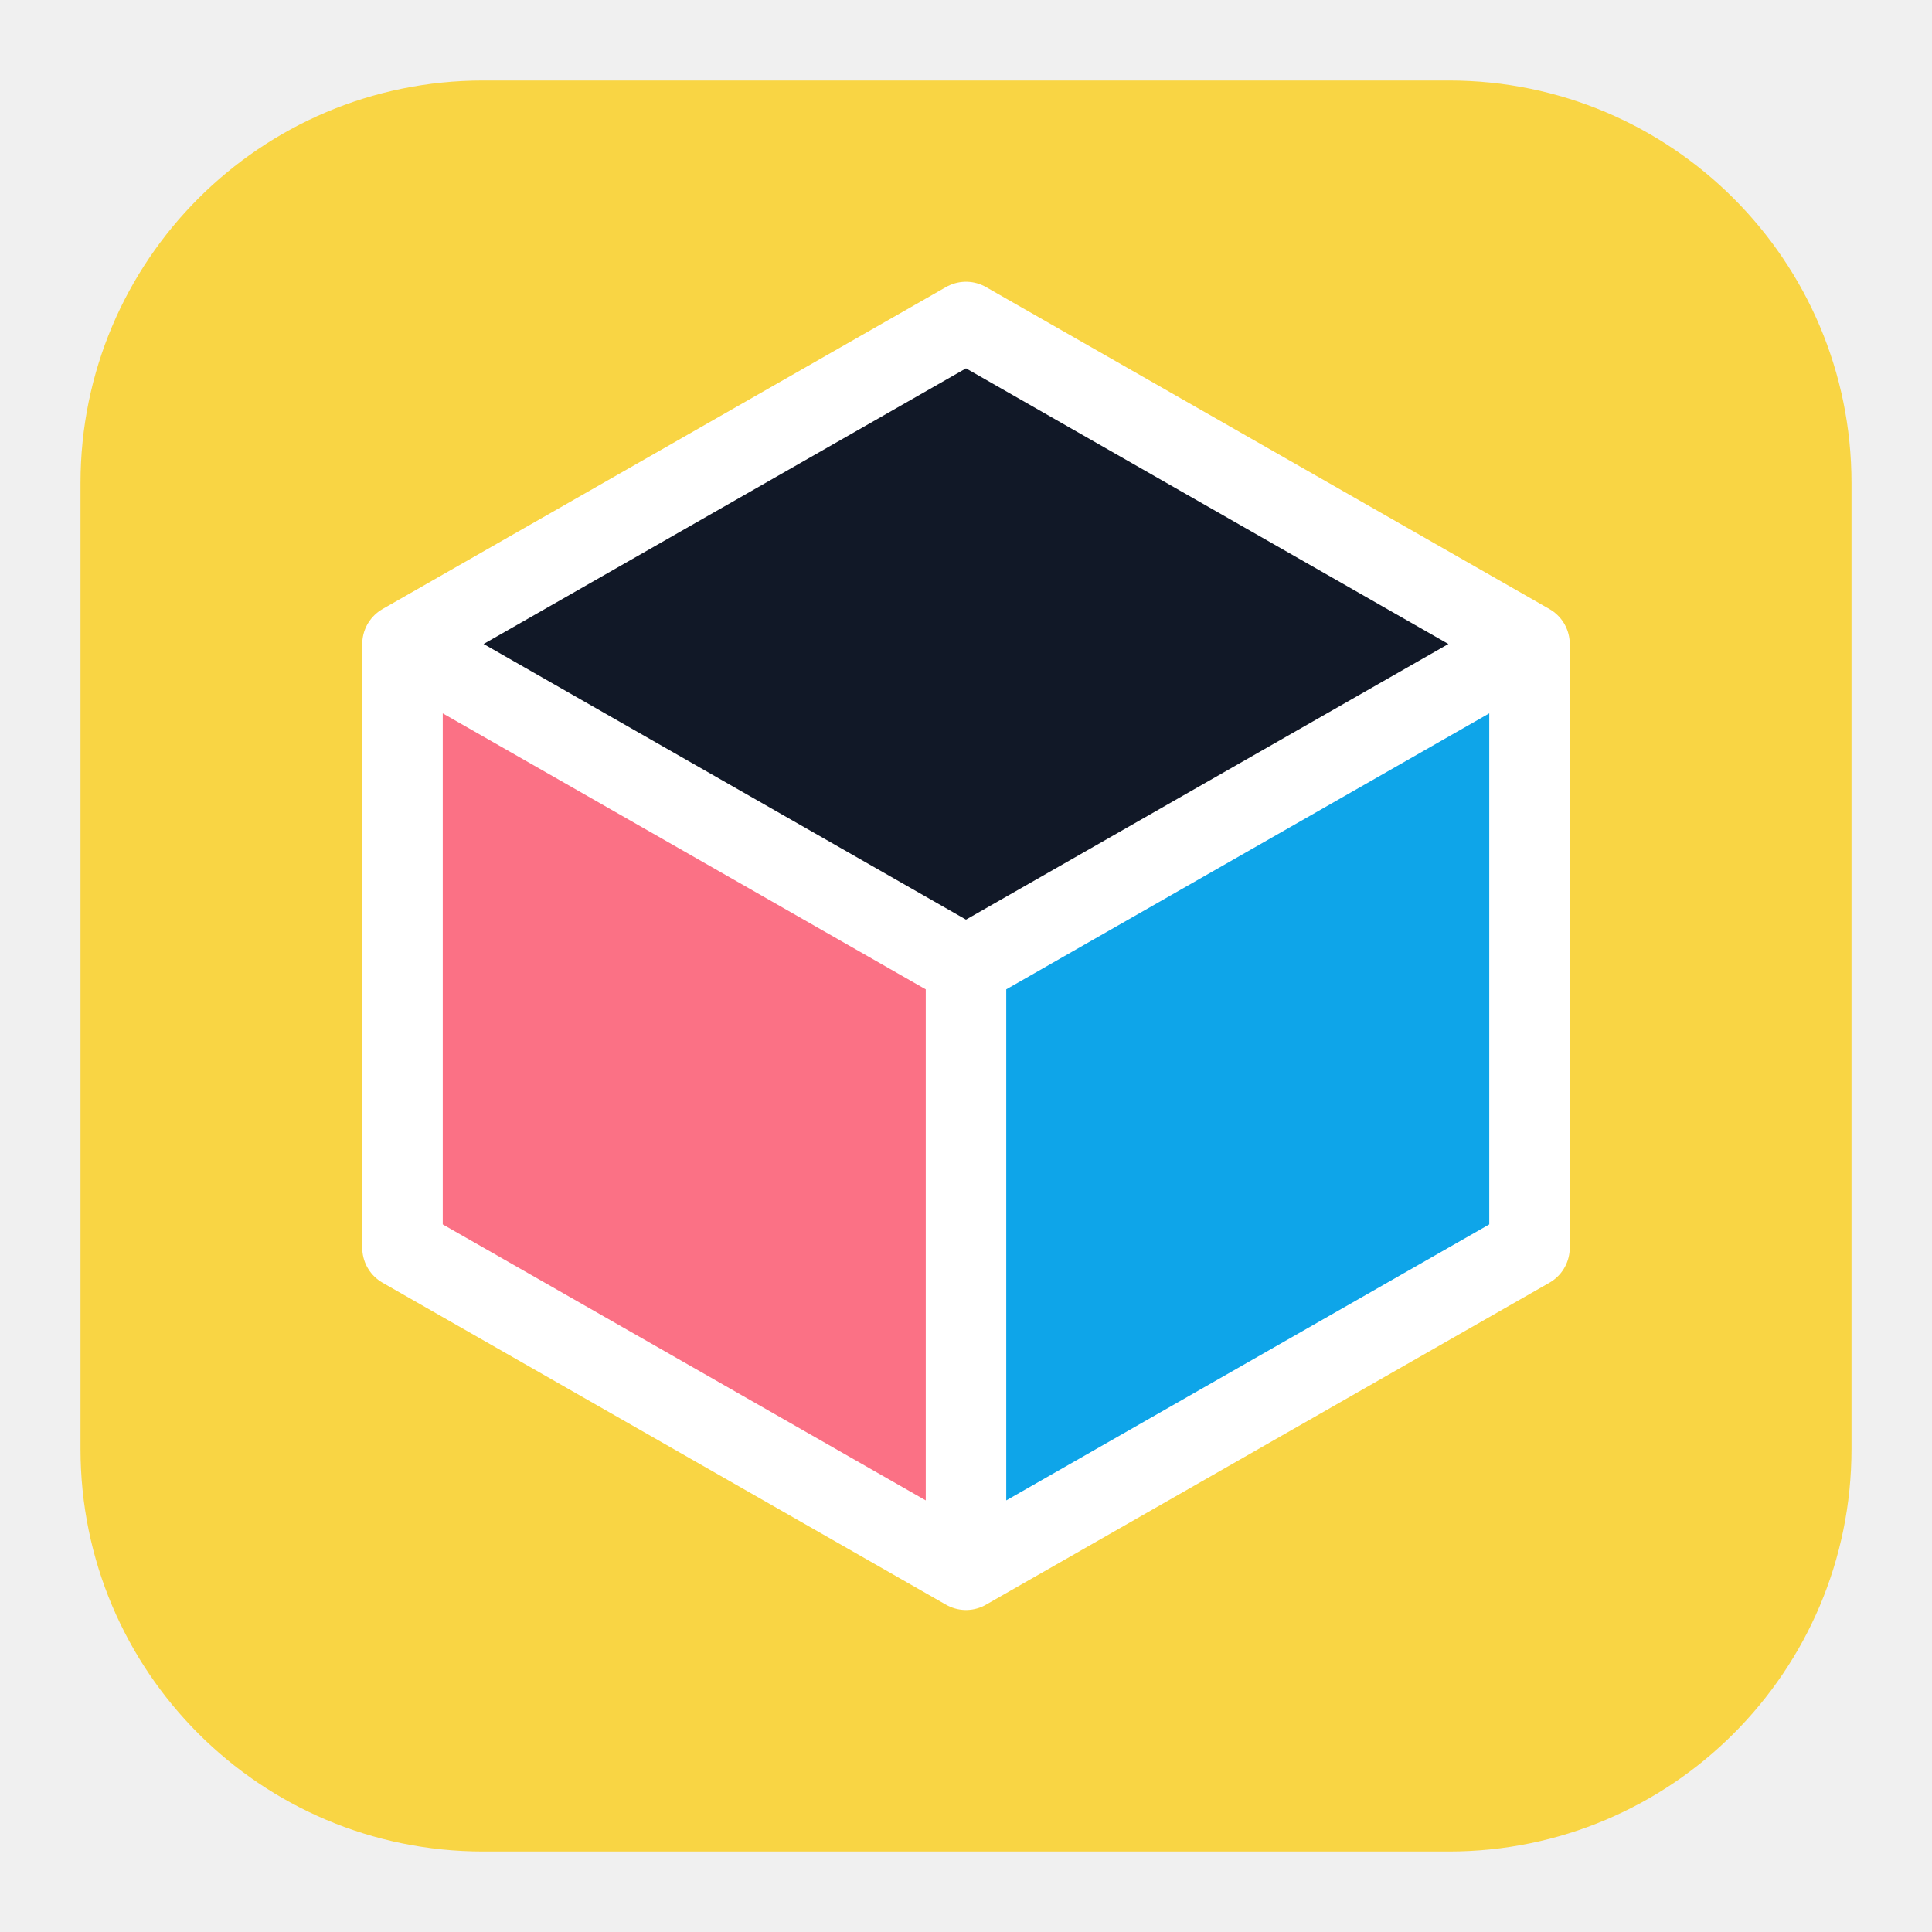
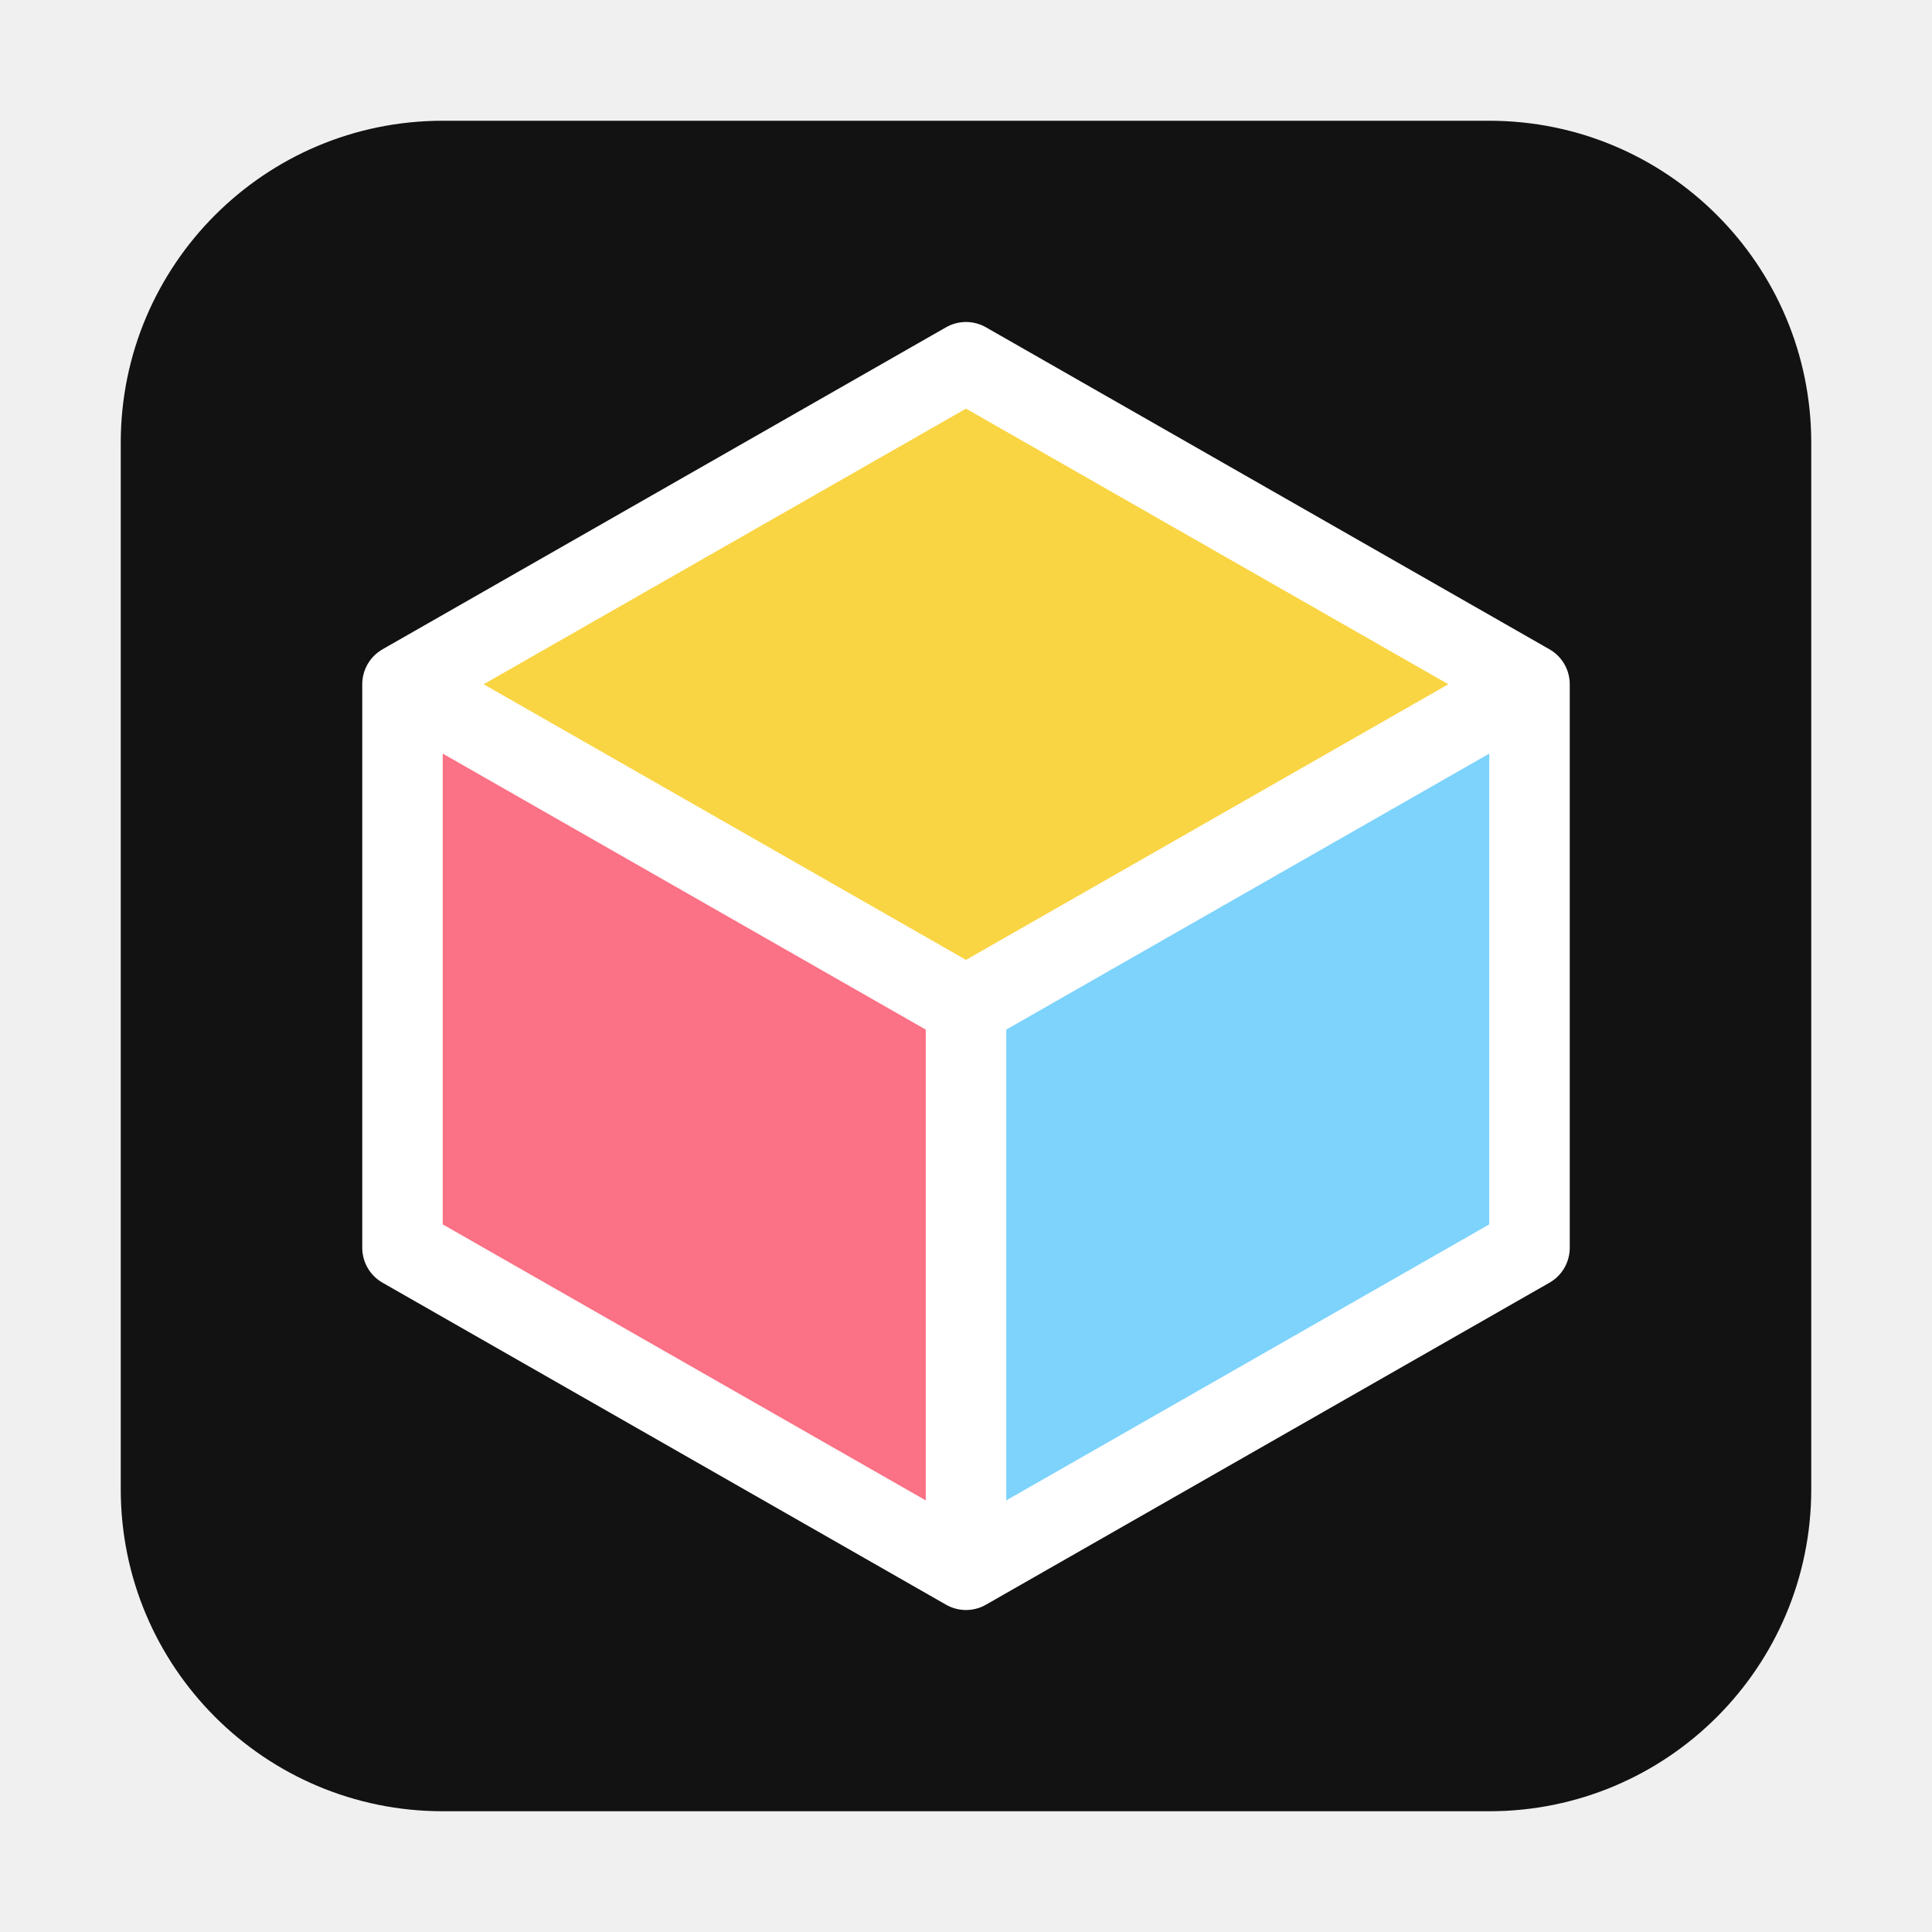
<svg xmlns="http://www.w3.org/2000/svg" fill="none" height="512" viewBox="0 0 48 48" width="512">
-   <rect fill="#F9D544" height="44" rx="10" width="44" x="2" y="2" />
-   <path d="M24 8L38 16L24 24L10 16L24 8Z" fill="#111827" />
-   <path d="M10 16L24 24V39L10 31V16Z" fill="#FB7185" />
-   <path d="M38 16L24 24V39L38 31V16Z" fill="#0EA5E9" />
-   <path d="M24 8L38 16M24 8L10 16M24 24L38 16M24 24L10 16M24 24V39M10 16V31L24 39L38 31V16" stroke="#FFFFFF" stroke-linecap="round" stroke-linejoin="round" stroke-width="2" />
+   <rect fill="#121212" height="42" rx="8" width="42" x="3" y="3" />
+   <path d="M24 9L38 17L24 25L10 17L24 9Z" fill="#F9D544" />
+   <path d="M10 17L24 25V39L10 31V17Z" fill="#FB7185" />
+   <path d="M38 17L24 25V39L38 31V17Z" fill="#7DD3FC" />
+   <path d="M24 9L38 17M24 9L10 17M24 25L38 17M24 25L10 17M24 25V39M10 17V31L24 39L38 31V17" stroke="#FFFFFF" stroke-linecap="round" stroke-linejoin="round" stroke-width="2" />
</svg>
